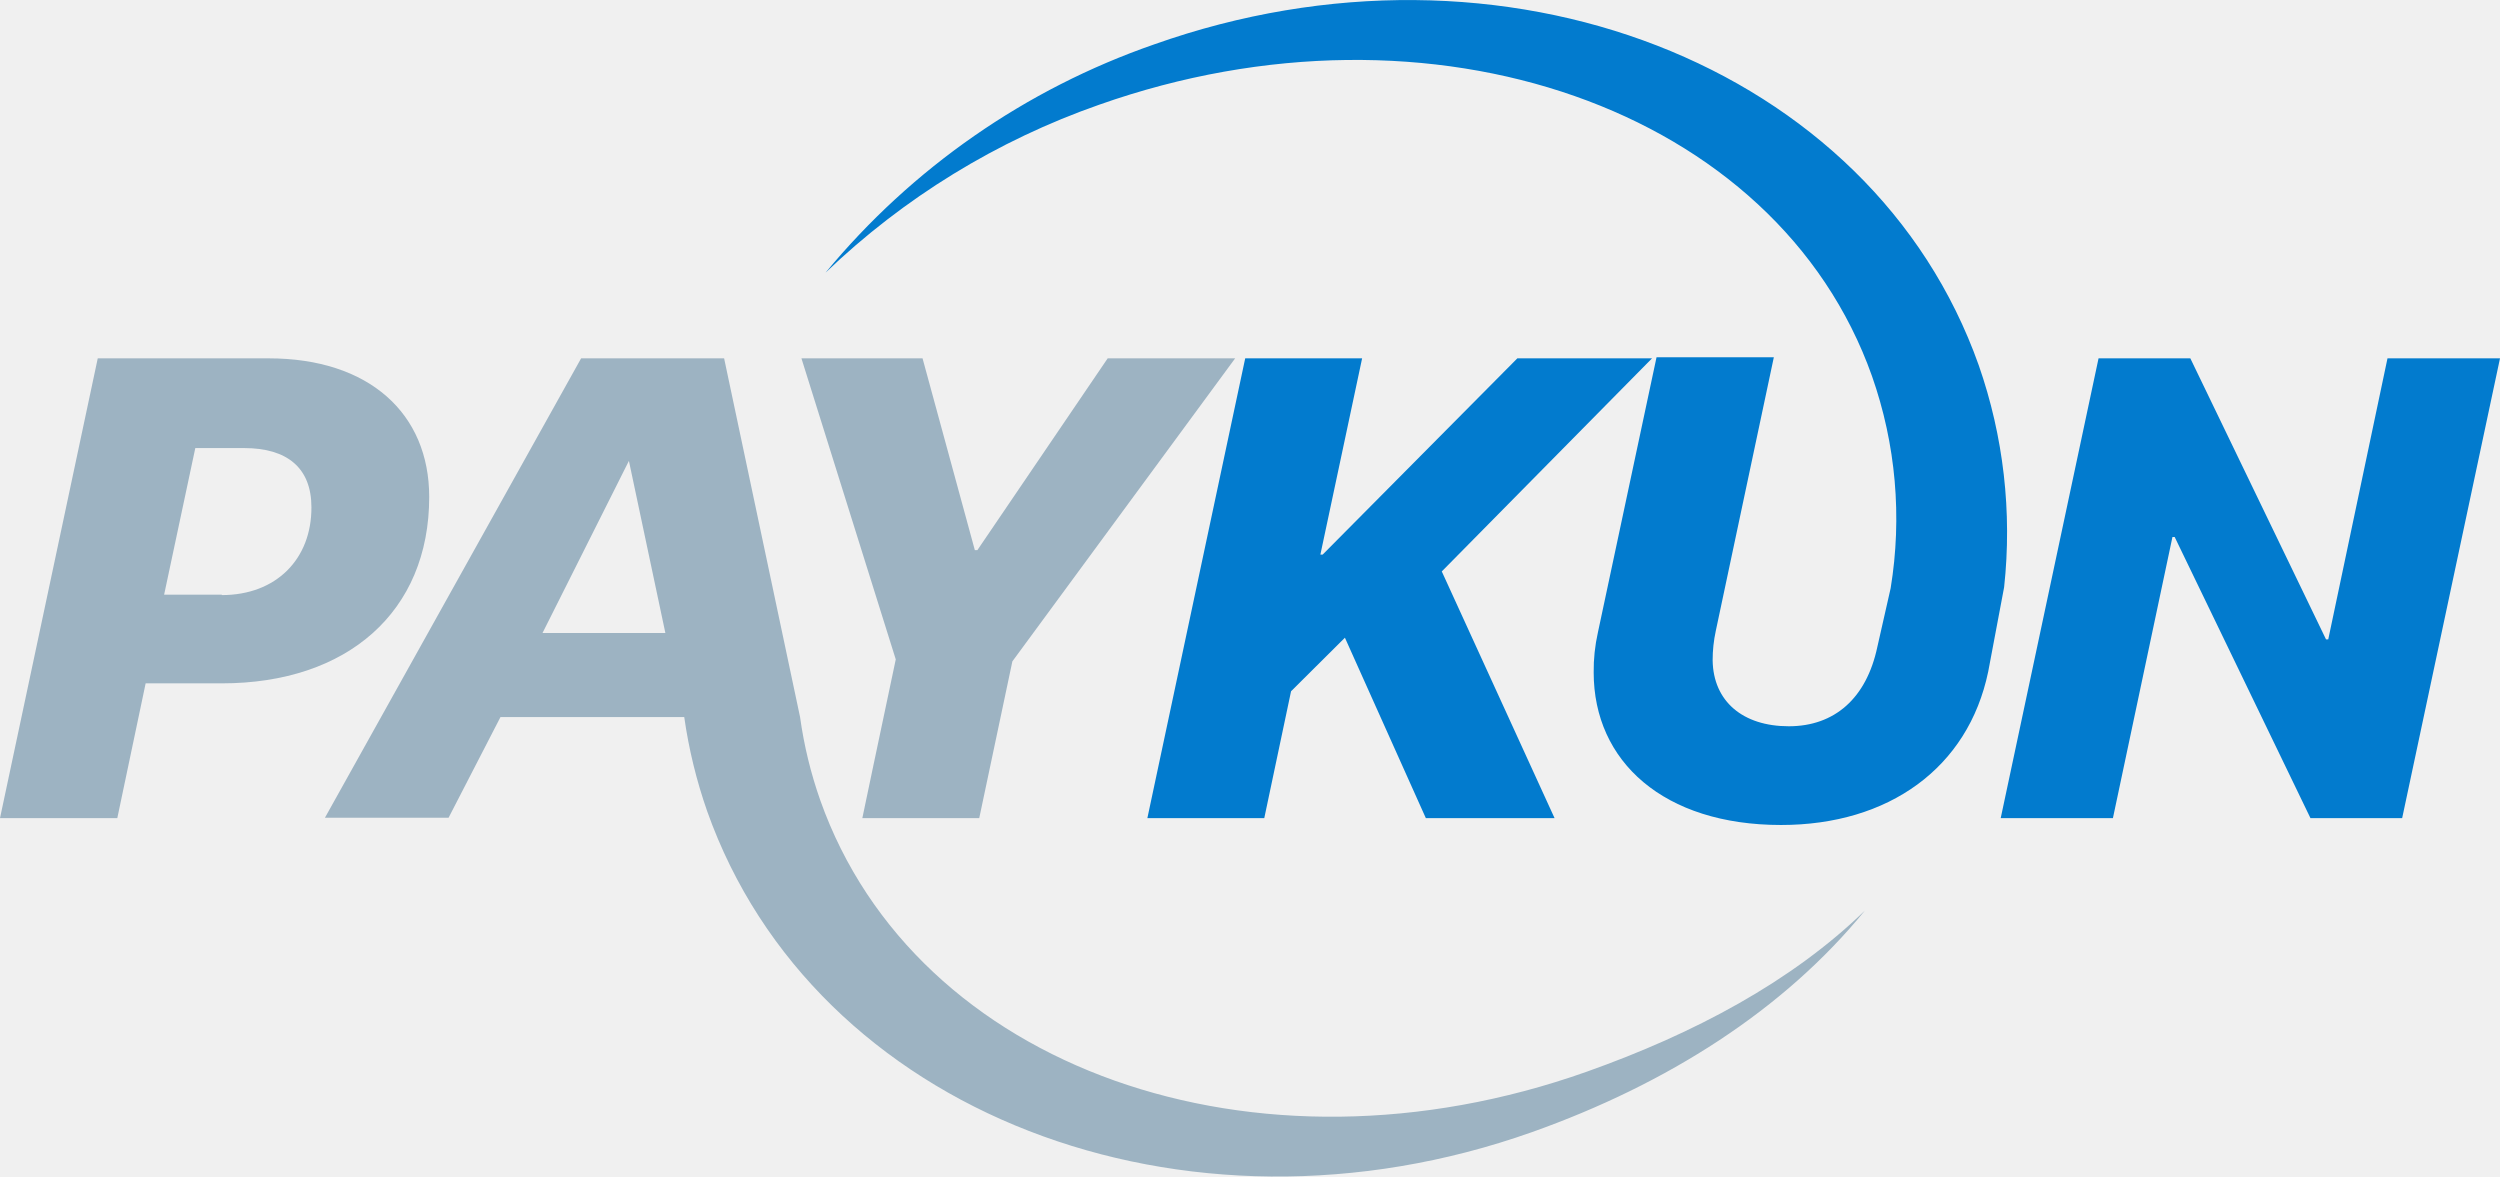
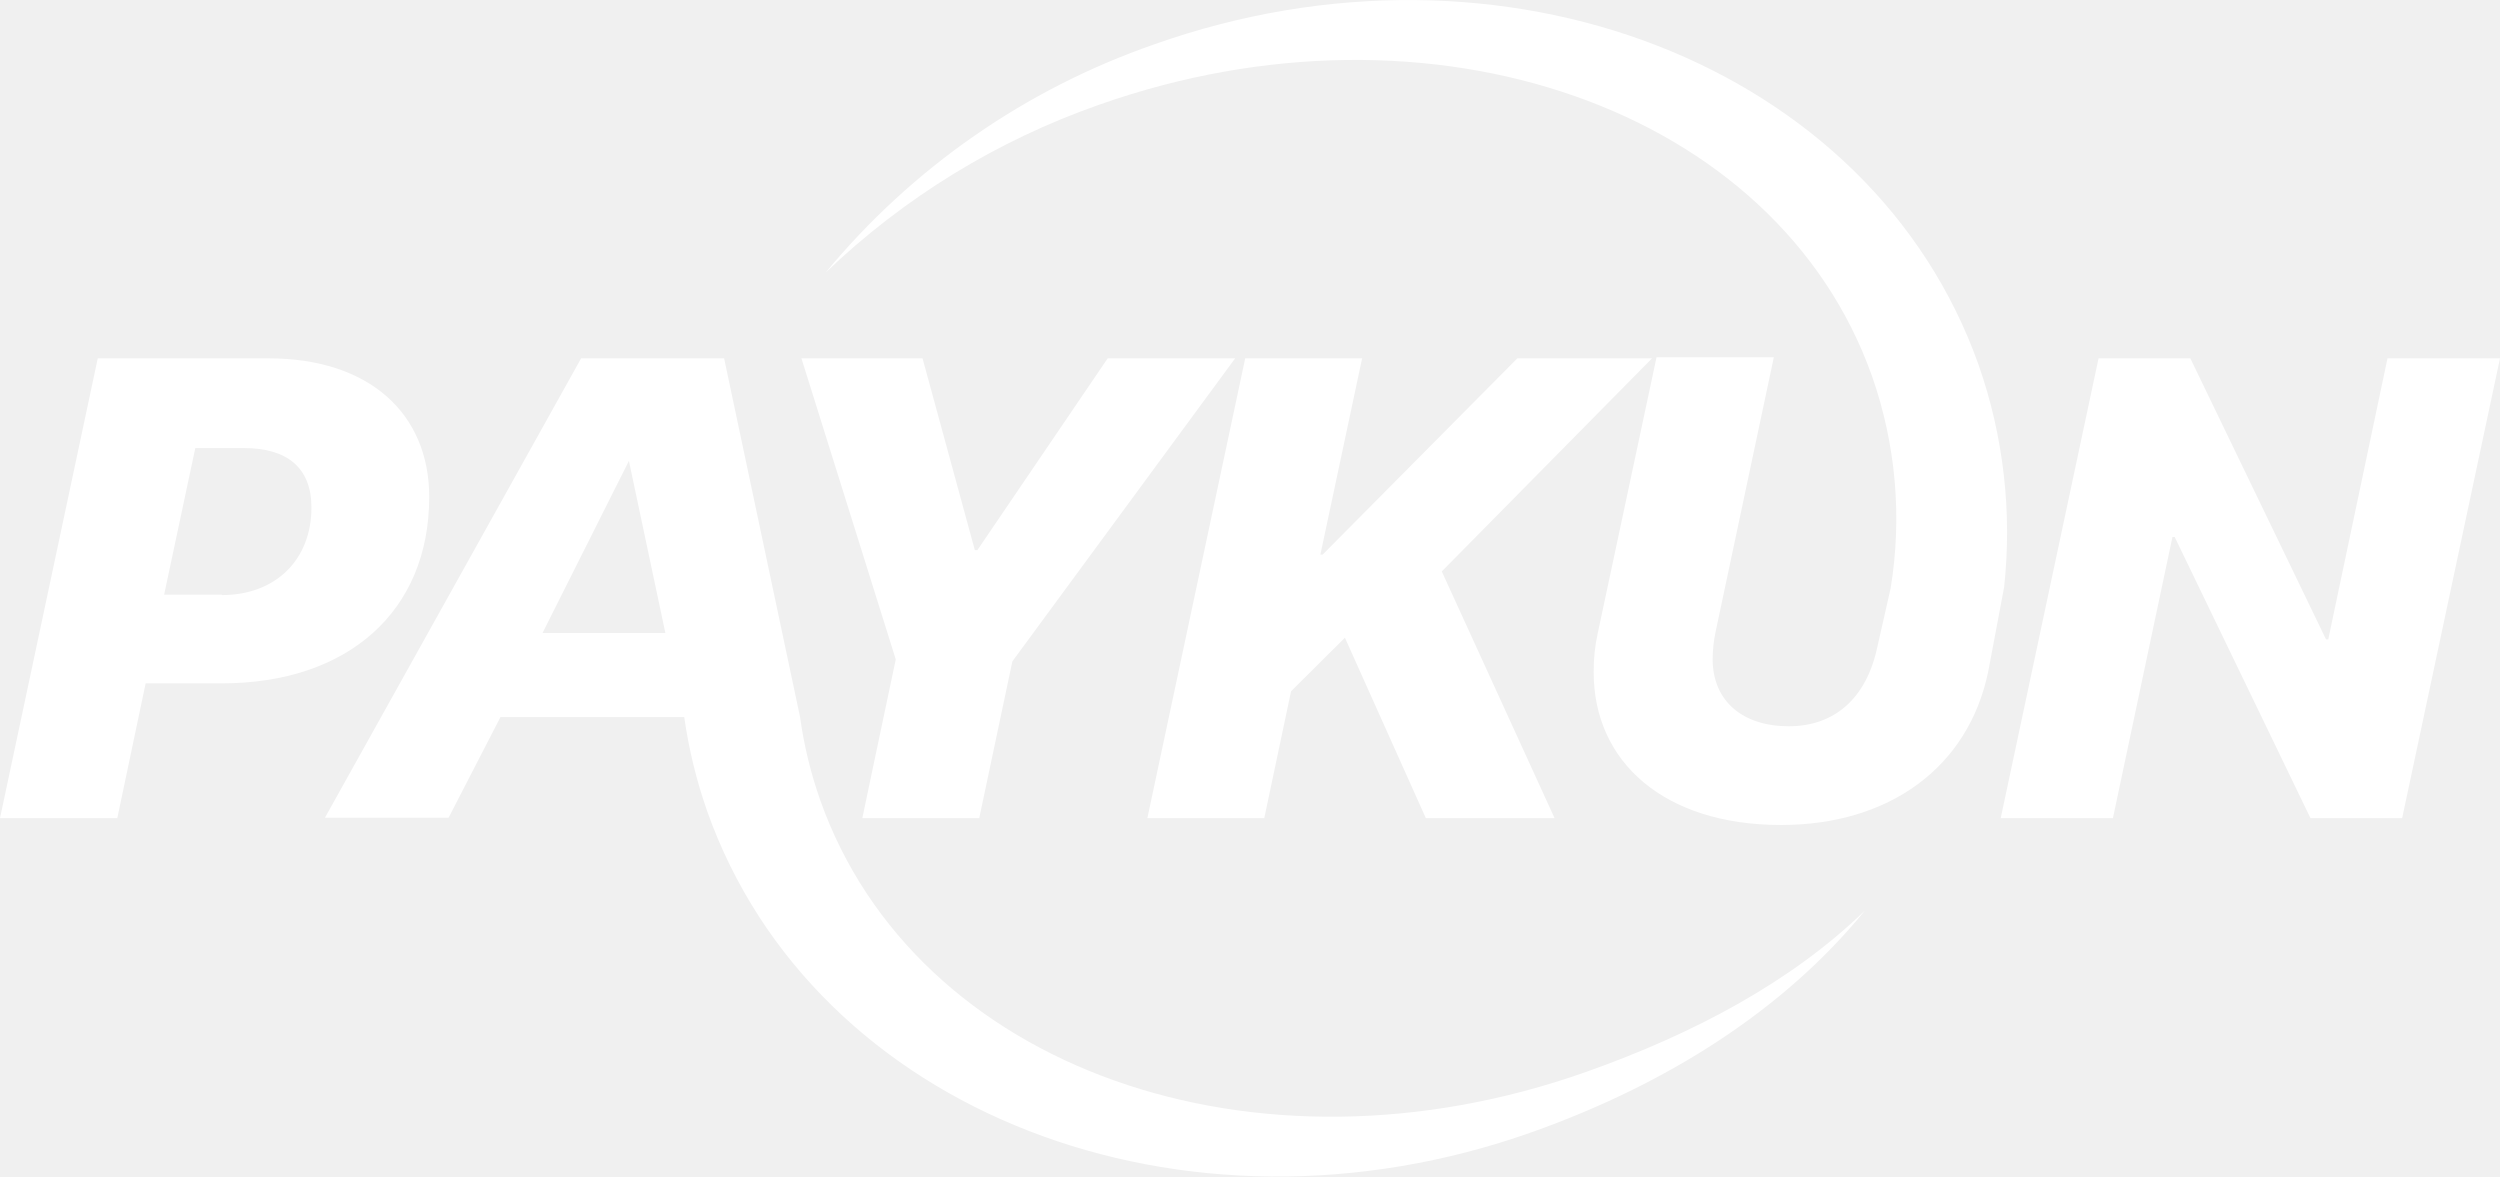
<svg xmlns="http://www.w3.org/2000/svg" width="75" viewBox="0 0 255.76 120.35">
  <defs>
-     <style>.cls-1{fill:#027bce;}.cls-2{fill:#9db3c2;}</style>
+     <style>.cls-1{fill:#fff;}.cls-2{fill:#fff;}</style>
  </defs>
  <g id="Layer_2" data-name="Layer 2">
    <g id="Layer_1-2" data-name="Layer 1">
      <g id="_Group_" data-name="&lt;Group&gt;">
        <g id="_Group_2" data-name="&lt;Group&gt;">
          <polygon id="_Path_" data-name="&lt;Path&gt;" class="cls-1" points="127.39 36.66 117.38 83.7 129.34 83.7 132.08 70.72 137.59 65.24 145.87 83.7 159.04 83.7 147.5 58.46 169.01 36.66 155.23 36.66 135.31 56.74 135.08 56.74 139.35 36.66 127.39 36.66" />
          <polygon id="_Path_2" data-name="&lt;Path&gt;" class="cls-1" points="244.25 36.66 238.19 65.41 237.96 65.41 224.08 36.66 214.69 36.66 204.68 83.7 216.16 83.7 222.25 54.94 222.48 54.94 236.37 83.7 245.75 83.7 255.76 36.66 244.25 36.66" />
          <path id="_Path_3" data-name="&lt;Path&gt;" class="cls-1" d="M202.43,37.36C191.51,6.58,153.73-8.11,118.05,4.55A75.9,75.9,0,0,0,84.46,27.89a77.42,77.42,0,0,1,28-17.18c34-12,69.34.39,79.05,27.76a44,44,0,0,1,1.91,21.71l-1.36,6c-1.11,5.25-4.37,8.12-9.06,8.12s-7.73-2.54-7.79-6.75a14.14,14.14,0,0,1,.32-3l5.94-28h-12l-6,28.16a17.82,17.82,0,0,0-.43,4.08c0,9.12,7.17,15.61,19.17,15.61,11,0,19.14-5.83,21.19-15.68l1.63-8.65A51.91,51.91,0,0,0,202.43,37.36Z" />
        </g>
        <g id="_Group_3" data-name="&lt;Group&gt;">
          <path id="_Compound_Path_" data-name="&lt;Compound Path&gt;" class="cls-2" d="M43.91,50.84c0-8.55-6.16-14.18-16.43-14.18H10L0,83.7H12L14.9,69.91h7.79C35.53,69.91,43.91,62.6,43.91,50.84Zm-21.22,10h-5.9l3.19-15h5c4.37,0,6.88,2,6.88,6.06C31.88,57.19,28.26,60.88,22.69,60.88Z" />
          <polygon id="_Path_4" data-name="&lt;Path&gt;" class="cls-2" points="99.99 56.28 99.73 56.28 94.38 36.66 81.99 36.66 91.64 67.46 89.31 78.5 88.22 83.7 92.14 83.7 100.18 83.7 103.57 67.66 126.36 36.66 113.32 36.66 99.99 56.28" />
          <path id="_Compound_Path_2" data-name="&lt;Compound Path&gt;" class="cls-2" d="M83.92,81.88a43.55,43.55,0,0,1-2.07-8.52l-7.77-36.7H59.45l-26.21,47H45.89L51.2,73.36H70A50.81,50.81,0,0,0,72.35,83c10.92,30.78,48.7,45.48,84.38,32.82,13.85-4.92,25.8-12.53,34.05-22.66-7.49,7.27-17.46,12.58-28.48,16.49C128.35,121.69,93.63,109.26,83.92,81.88ZM55.5,64.76l8.84-17.61,3.73,17.61Z" />
        </g>
      </g>
    </g>
  </g>
</svg>
